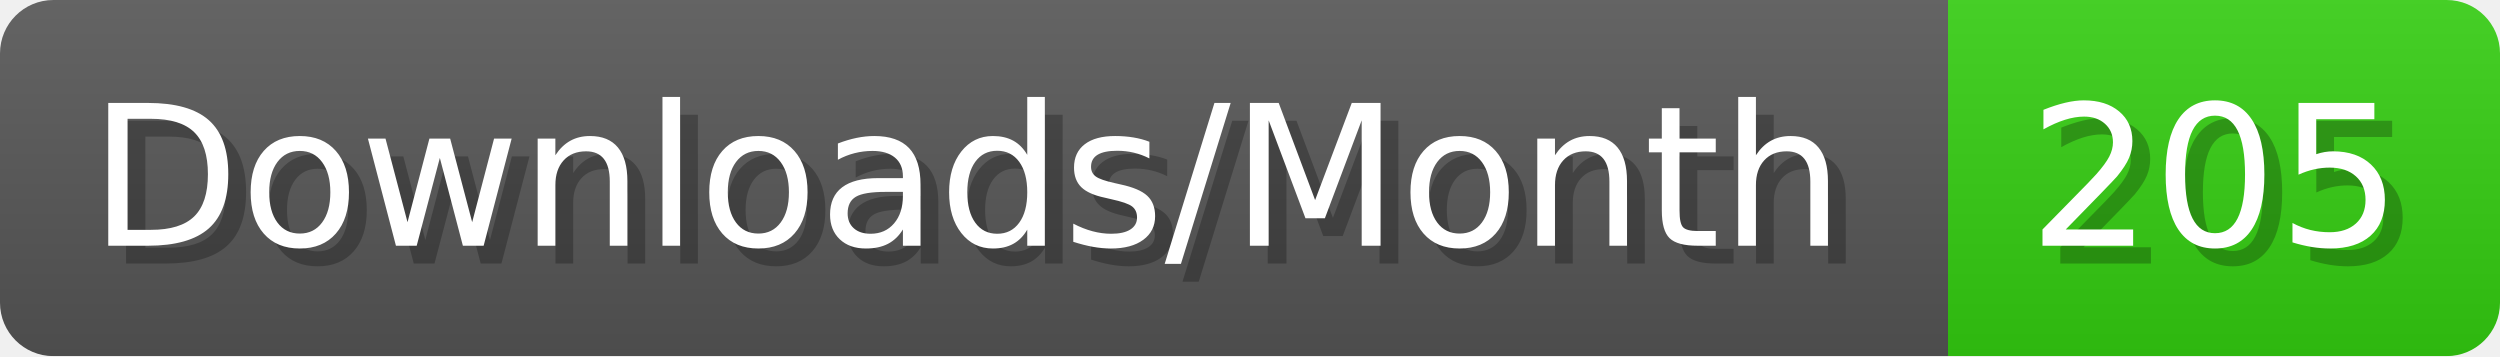
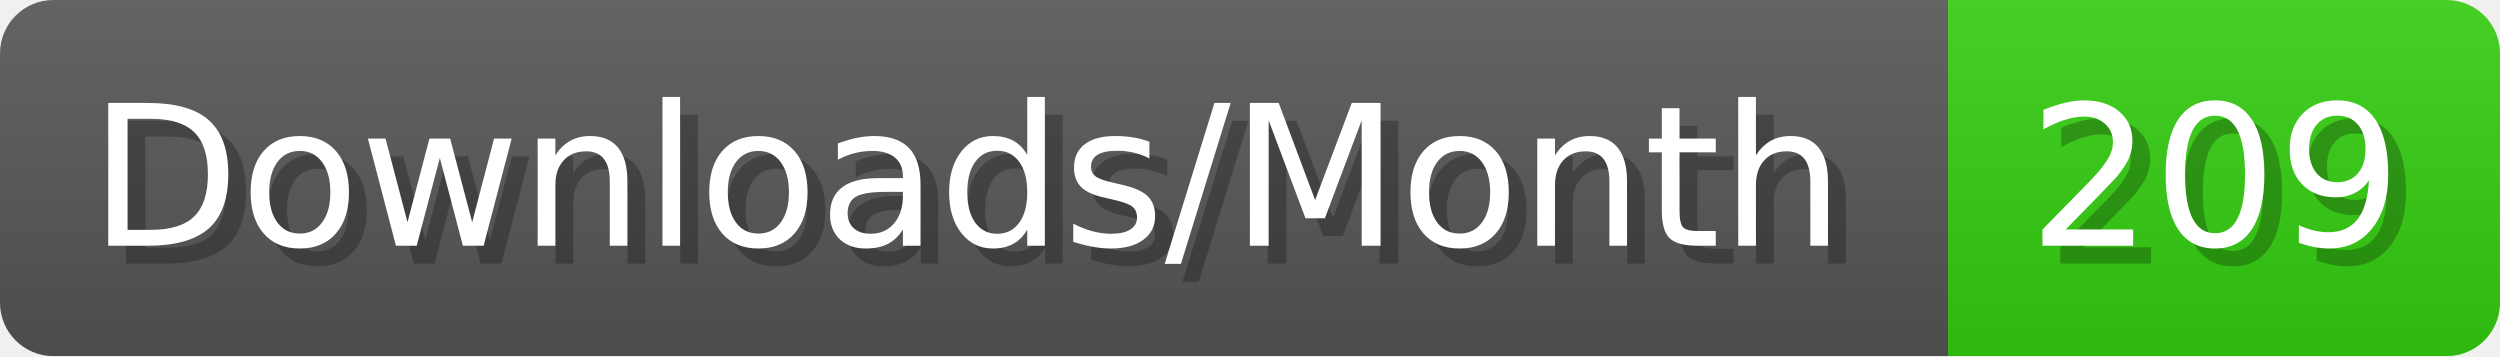
- <svg xmlns="http://www.w3.org/2000/svg" width="140.4" height="20" viewBox="0 0 1404 200" role="img" aria-label="Downloads/Month: 205">
+ <svg xmlns="http://www.w3.org/2000/svg" width="140.4" height="20" viewBox="0 0 1404 200" role="img" aria-label="Downloads/Month: 209">
  <linearGradient id="YlXUI" x2="0" y2="100%">
    <stop offset="0" stop-opacity=".1" stop-color="#EEE" />
    <stop offset="1" stop-opacity=".1" />
  </linearGradient>
  <mask id="JHhop">
    <rect width="1404" height="200" rx="30" fill="#FFF" />
  </mask>
  <g mask="url(#JHhop)">
    <rect width="1094" height="200" fill="#555" />
    <rect width="310" height="200" fill="#3C1" x="1094" />
    <rect width="1404" height="200" fill="url(#YlXUI)" />
  </g>
  <g aria-hidden="true" fill="#fff" text-anchor="start" font-family="Verdana,DejaVu Sans,sans-serif" font-size="110">
    <text x="60" y="148" textLength="994" fill="#000" opacity="0.25">Downloads/Month</text>
    <text x="50" y="138" textLength="994">Downloads/Month</text>
-     <text x="1149" y="148" textLength="210" fill="#000" opacity="0.25">205</text>
-     <text x="1139" y="138" textLength="210">205</text>
+     <text x="1149" y="148" textLength="210" fill="#000" opacity="0.25">209</text>
+     <text x="1139" y="138" textLength="210">209</text>
  </g>
</svg>
